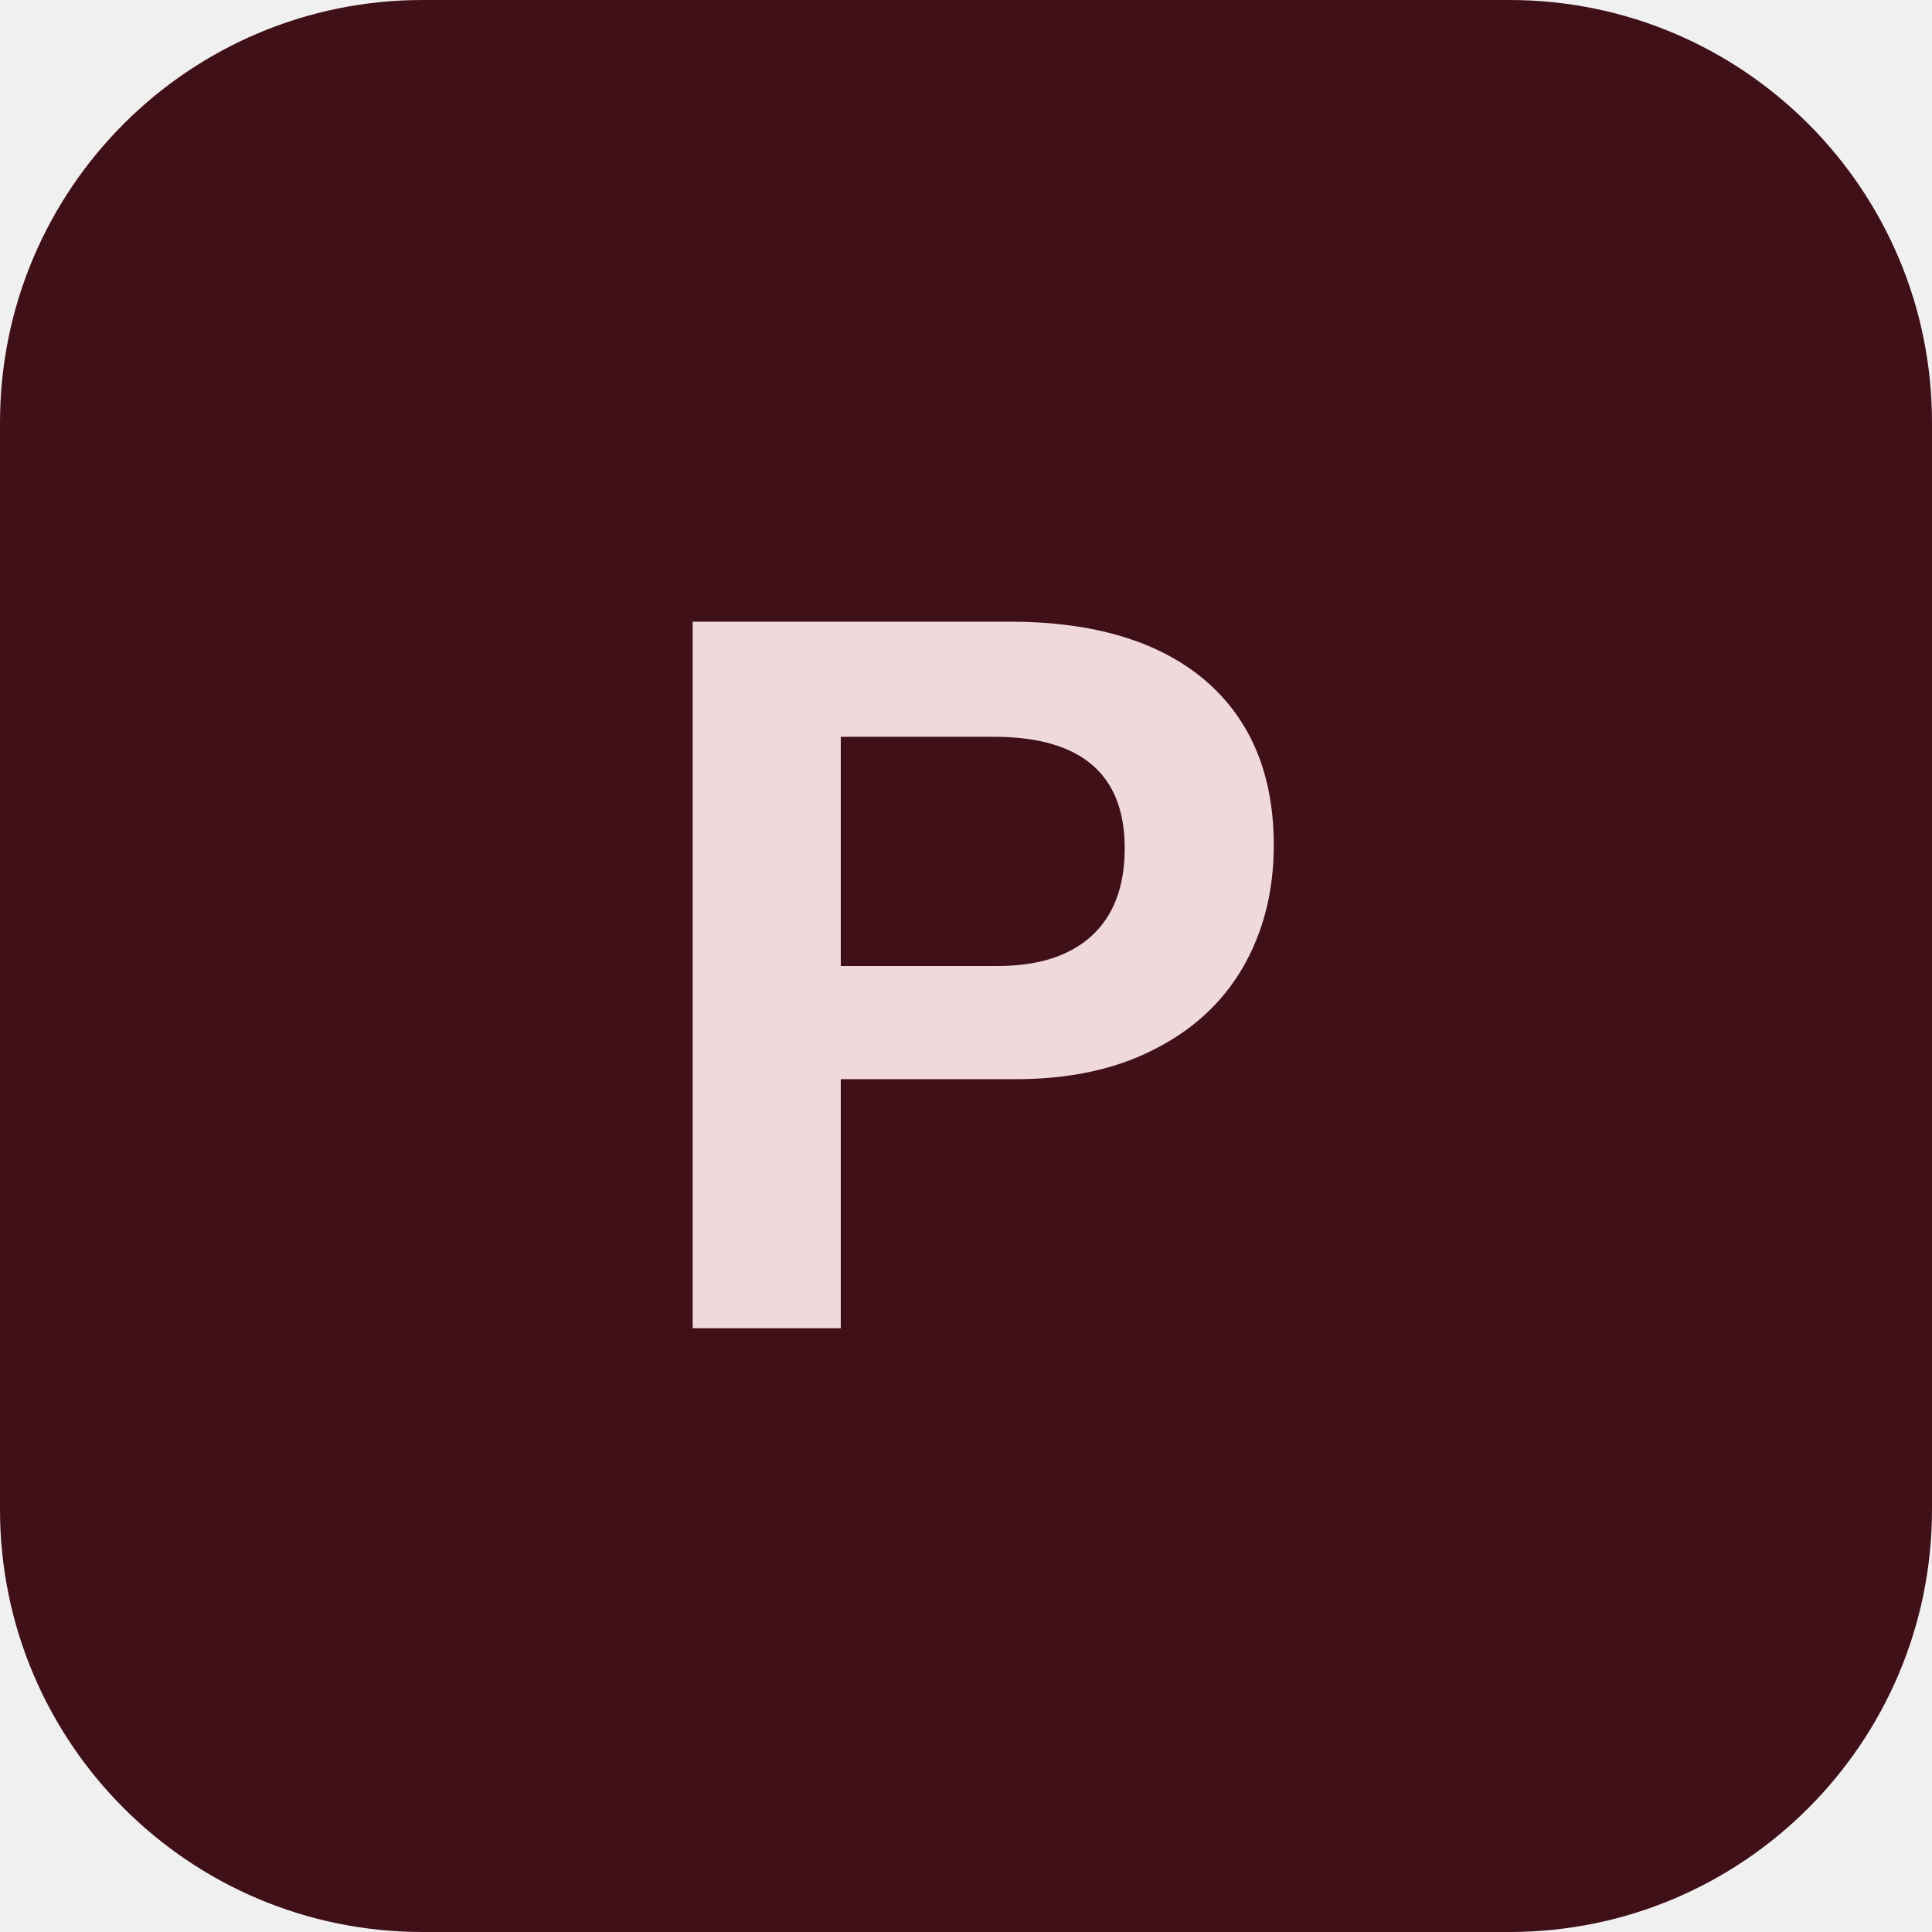
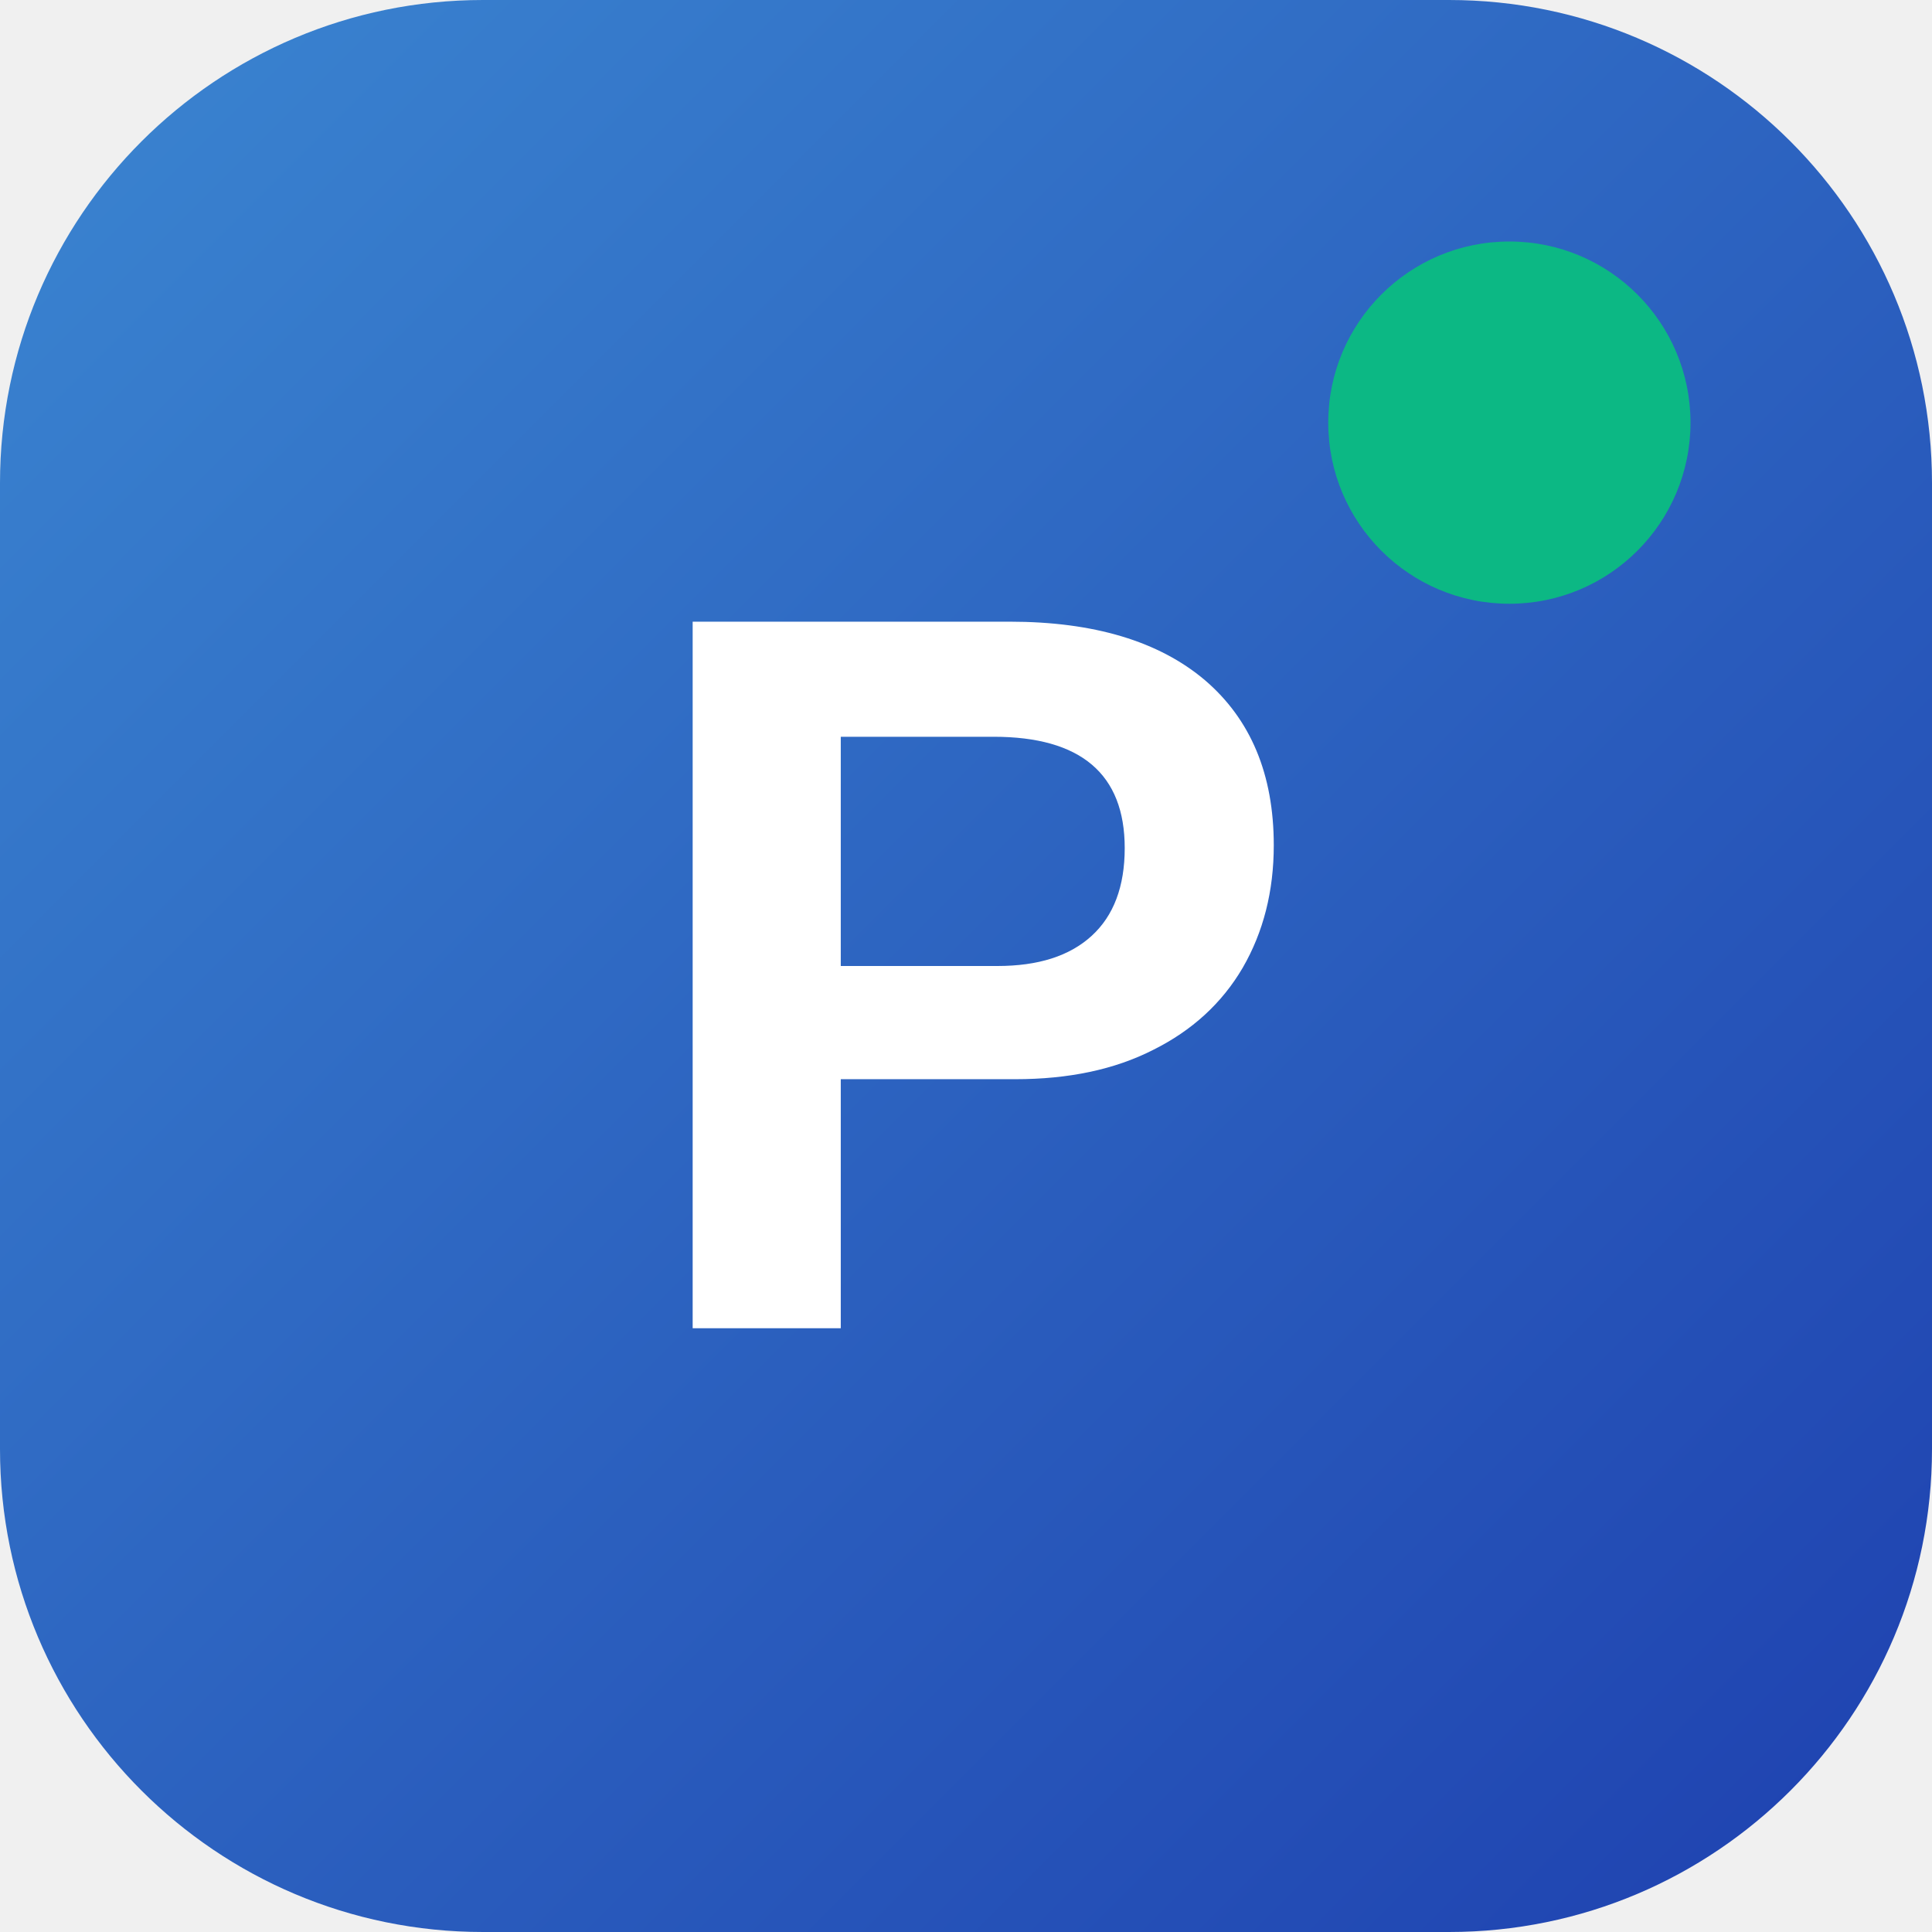
<svg xmlns="http://www.w3.org/2000/svg" viewBox="0 0 32 32">
-   <rect width="32" height="32" rx="7" fill="#401018" />
-   <text x="16" y="22" text-anchor="middle" font-family="Arial, sans-serif" font-size="17" font-weight="700" fill="#F0D9DC">P</text>
+   <defs>
+     <linearGradient id="g" x1="0" y1="0" x2="1" y2="1">
+       <stop offset="0" stop-color="#3B86D1" />
+       <stop offset="1" stop-color="#1E40AF" />
+     </linearGradient>
+   </defs>
+   <rect width="32" height="32" rx="8" fill="url(#g)" />
+   <text x="16" y="22" text-anchor="middle" font-family="Arial, sans-serif" font-size="17" font-weight="700" fill="#FFFFFF">P</text>
+   <circle cx="25" cy="7" r="3" fill="#0CB884" />
</svg>
